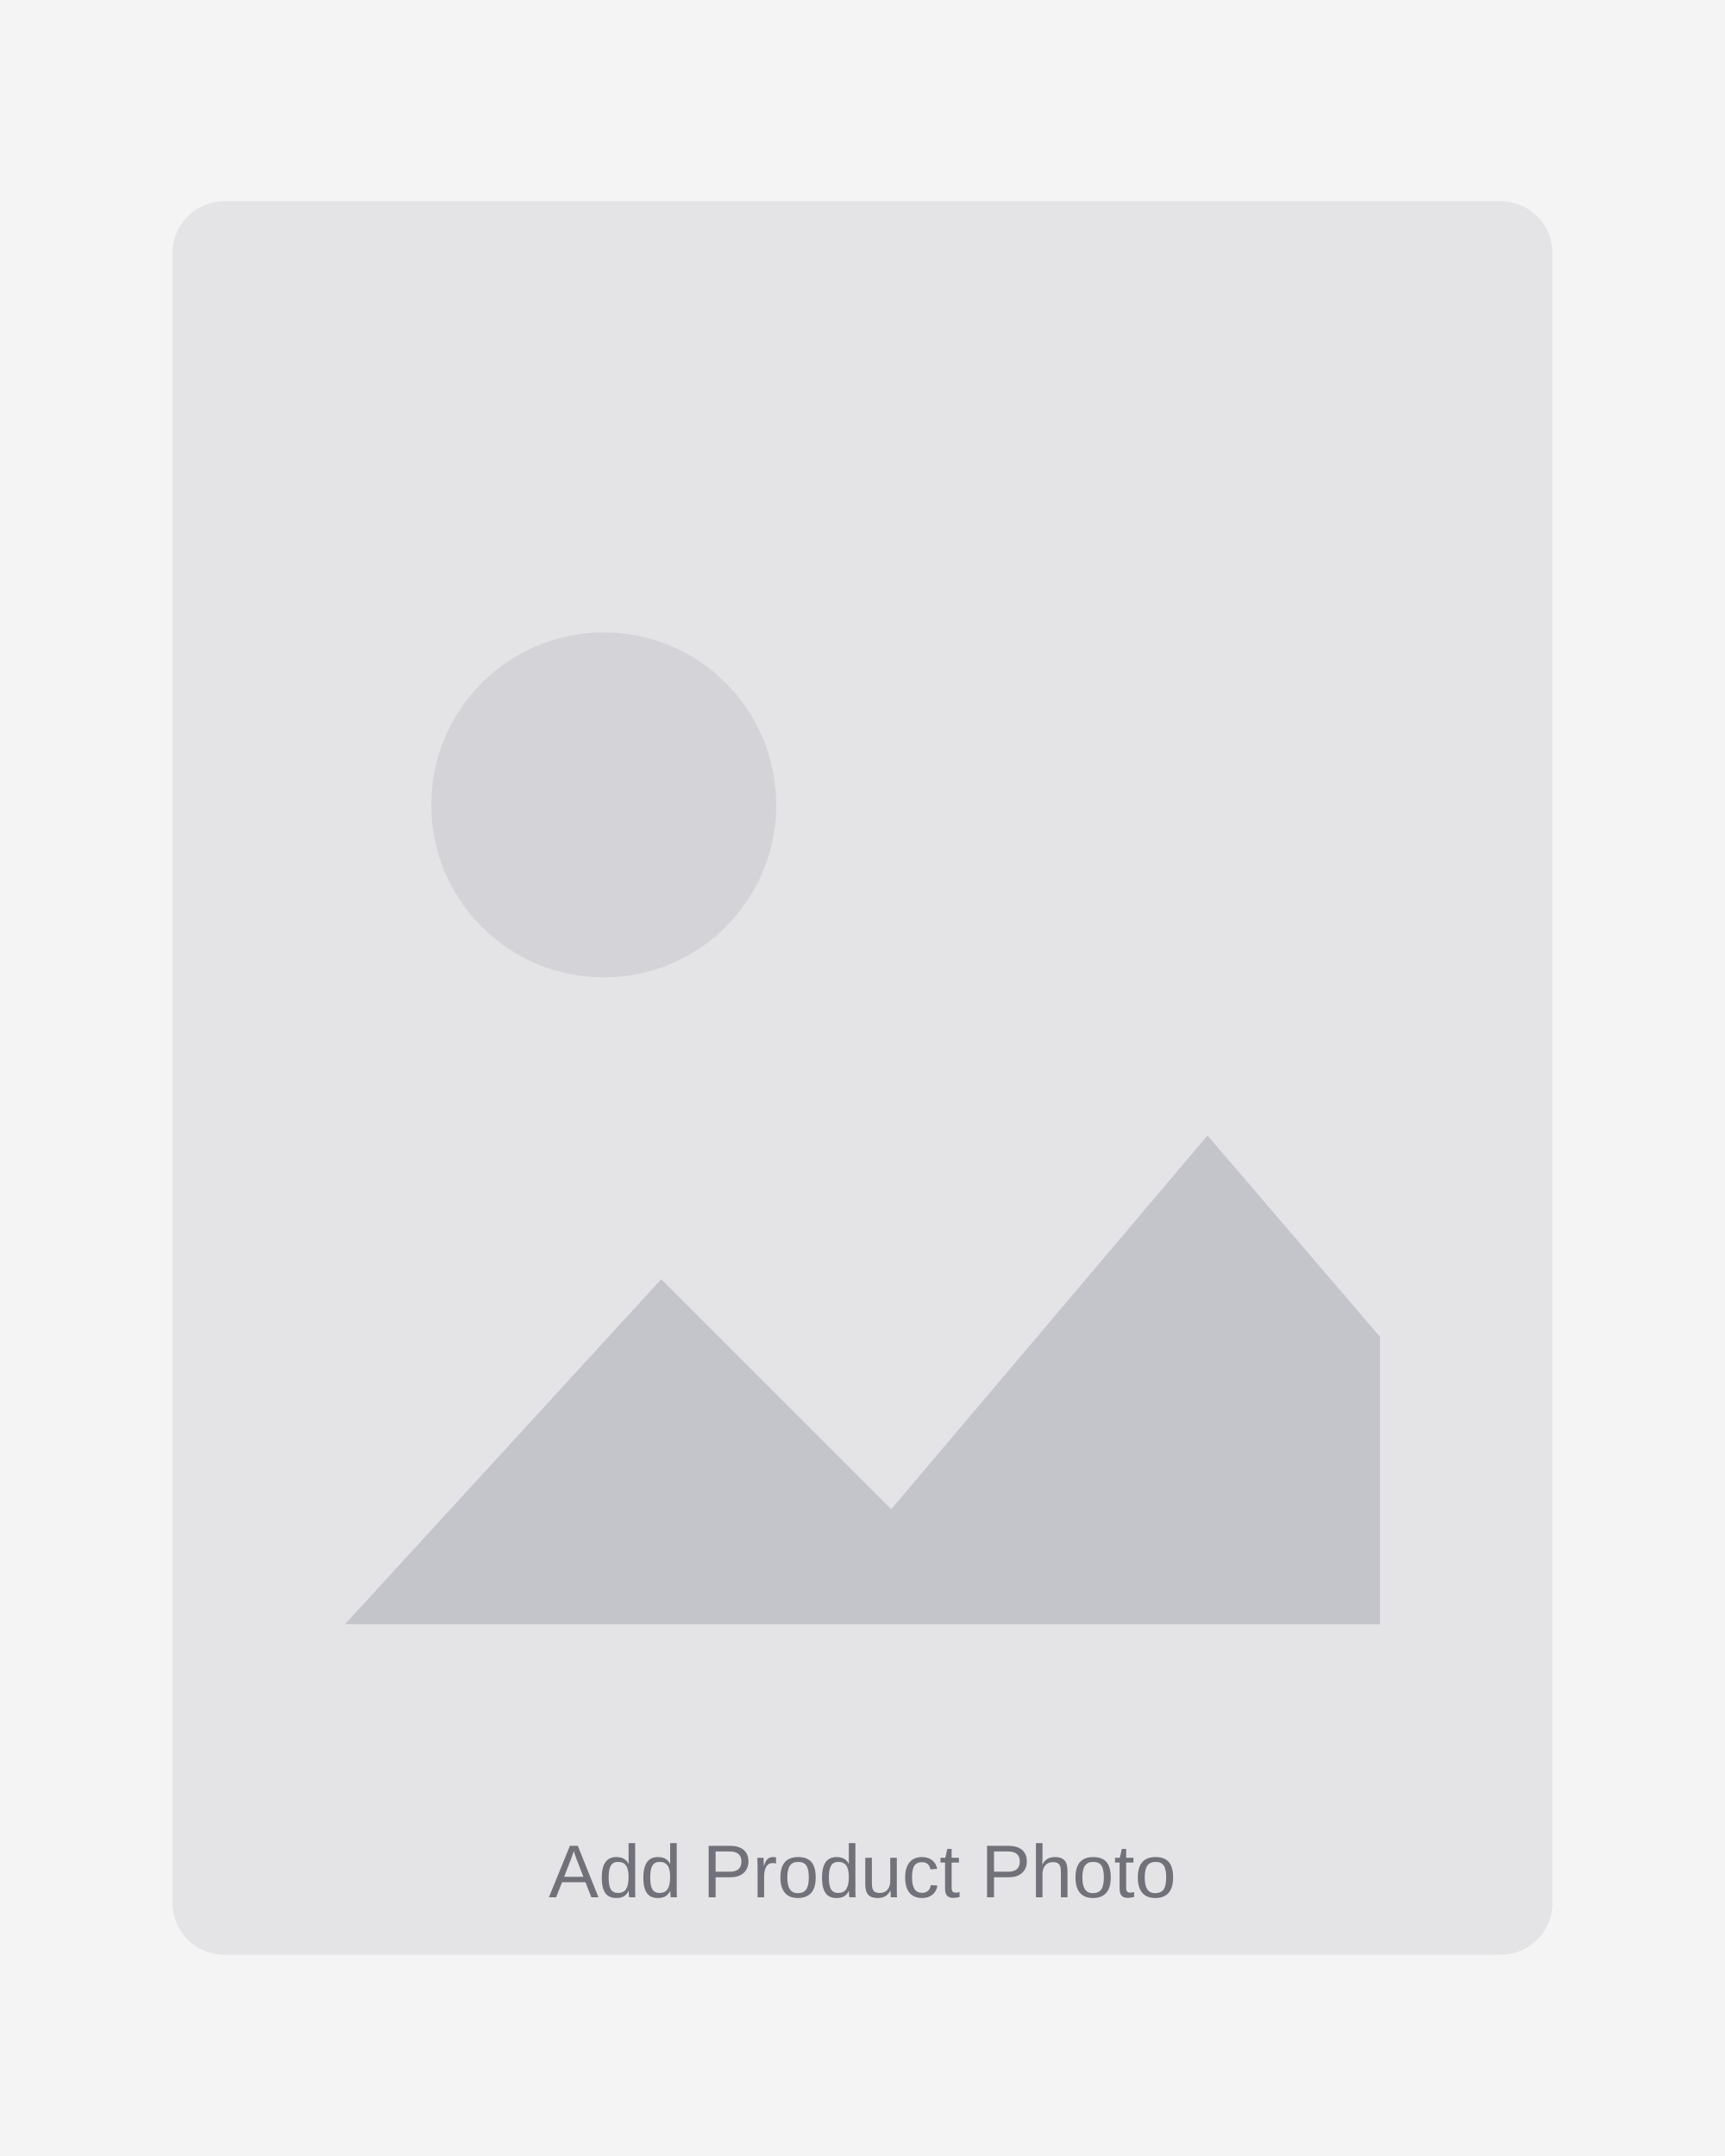
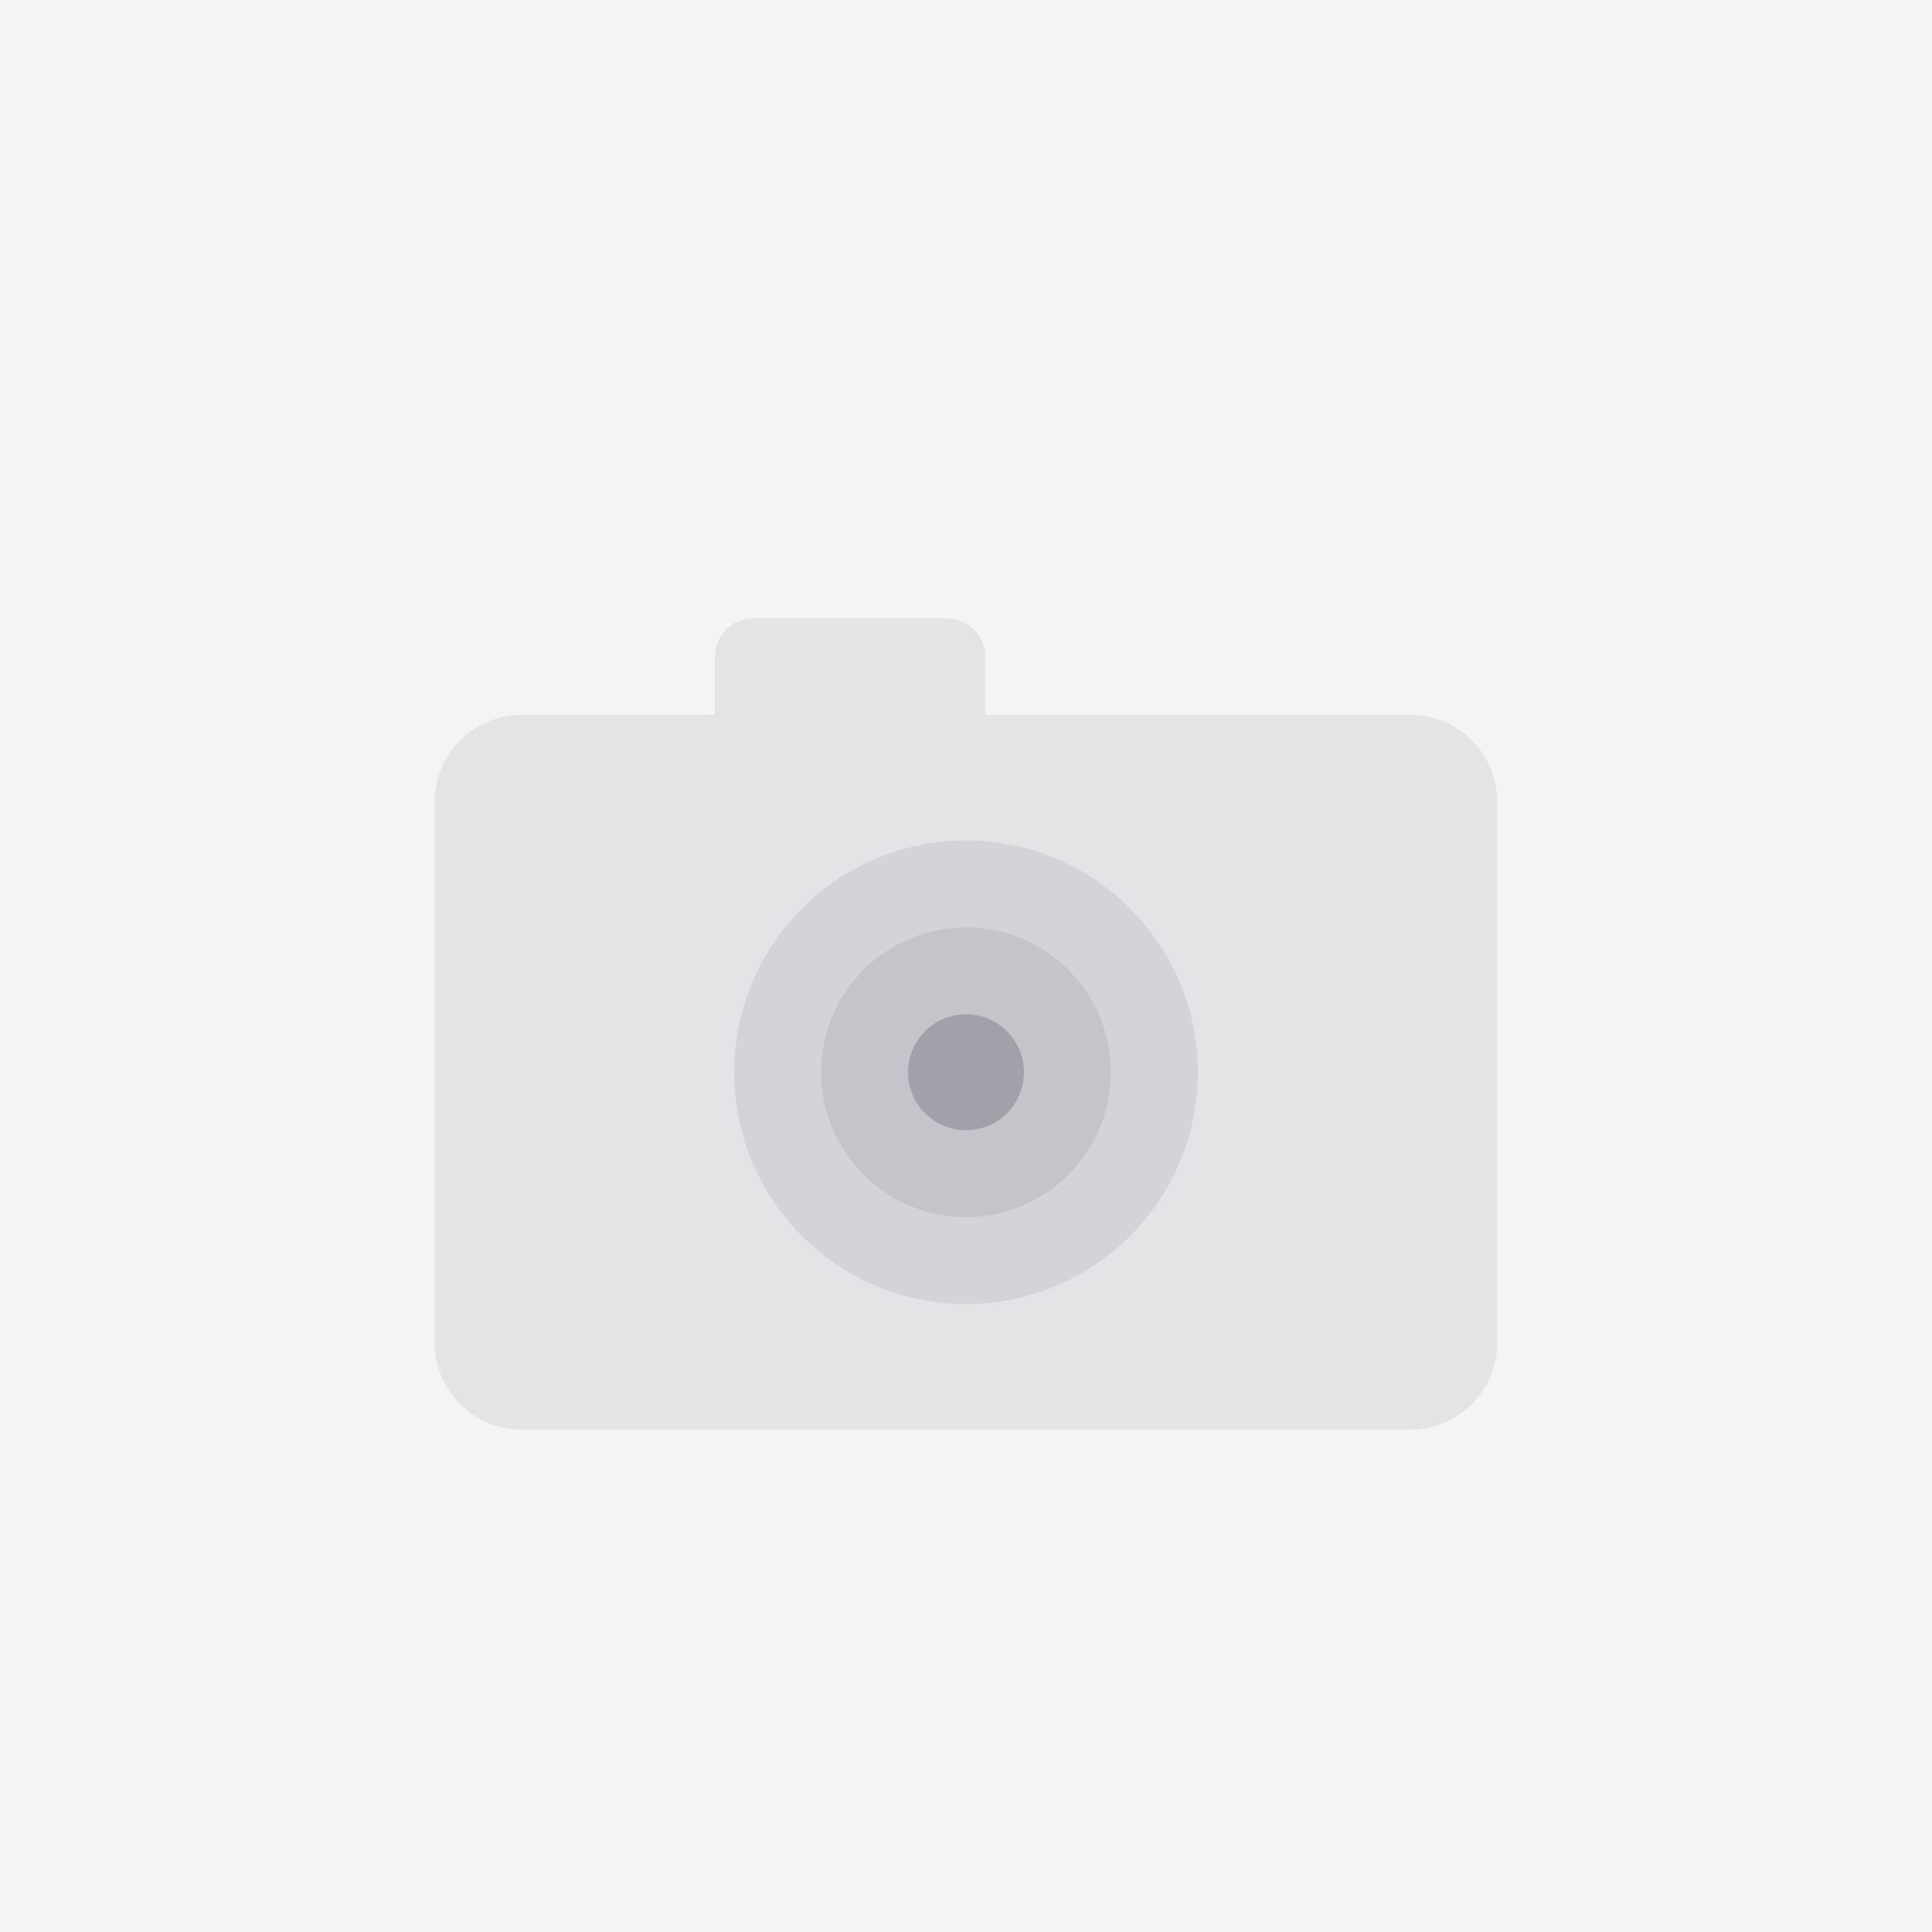
- <svg xmlns="http://www.w3.org/2000/svg" viewBox="0 0 1200 1500" role="img" aria-label="Product image placeholder">
-   <rect width="1200" height="1500" fill="#f4f4f5" />
-   <rect x="120" y="140" width="960" height="1220" rx="36" fill="#e4e4e7" />
-   <circle cx="420" cy="560" r="120" fill="#d4d4d8" />
-   <path d="M240 1130l220-240 160 160 220-260 120 140v200H240z" fill="#c4c4cb" />
-   <text x="600" y="1320" font-family="Arial, sans-serif" font-size="52" text-anchor="middle" fill="#71717a">
-     Add Product Photo
-   </text>
+ <svg xmlns="http://www.w3.org/2000/svg" viewBox="0 0 400 400" role="img" aria-label="Foto produk belum tersedia">
+   <rect width="400" height="400" fill="#f4f4f5" />
+   <rect x="90" y="148" width="220" height="148" rx="18" fill="#e4e4e7" />
+   <rect x="148" y="128" width="56" height="28" rx="8" fill="#e4e4e7" />
+   <circle cx="200" cy="222" r="48" fill="#d4d4d8" />
+   <circle cx="200" cy="222" r="30" fill="#c4c4cb" />
+   <circle cx="200" cy="222" r="12" fill="#a1a1aa" />
</svg>
